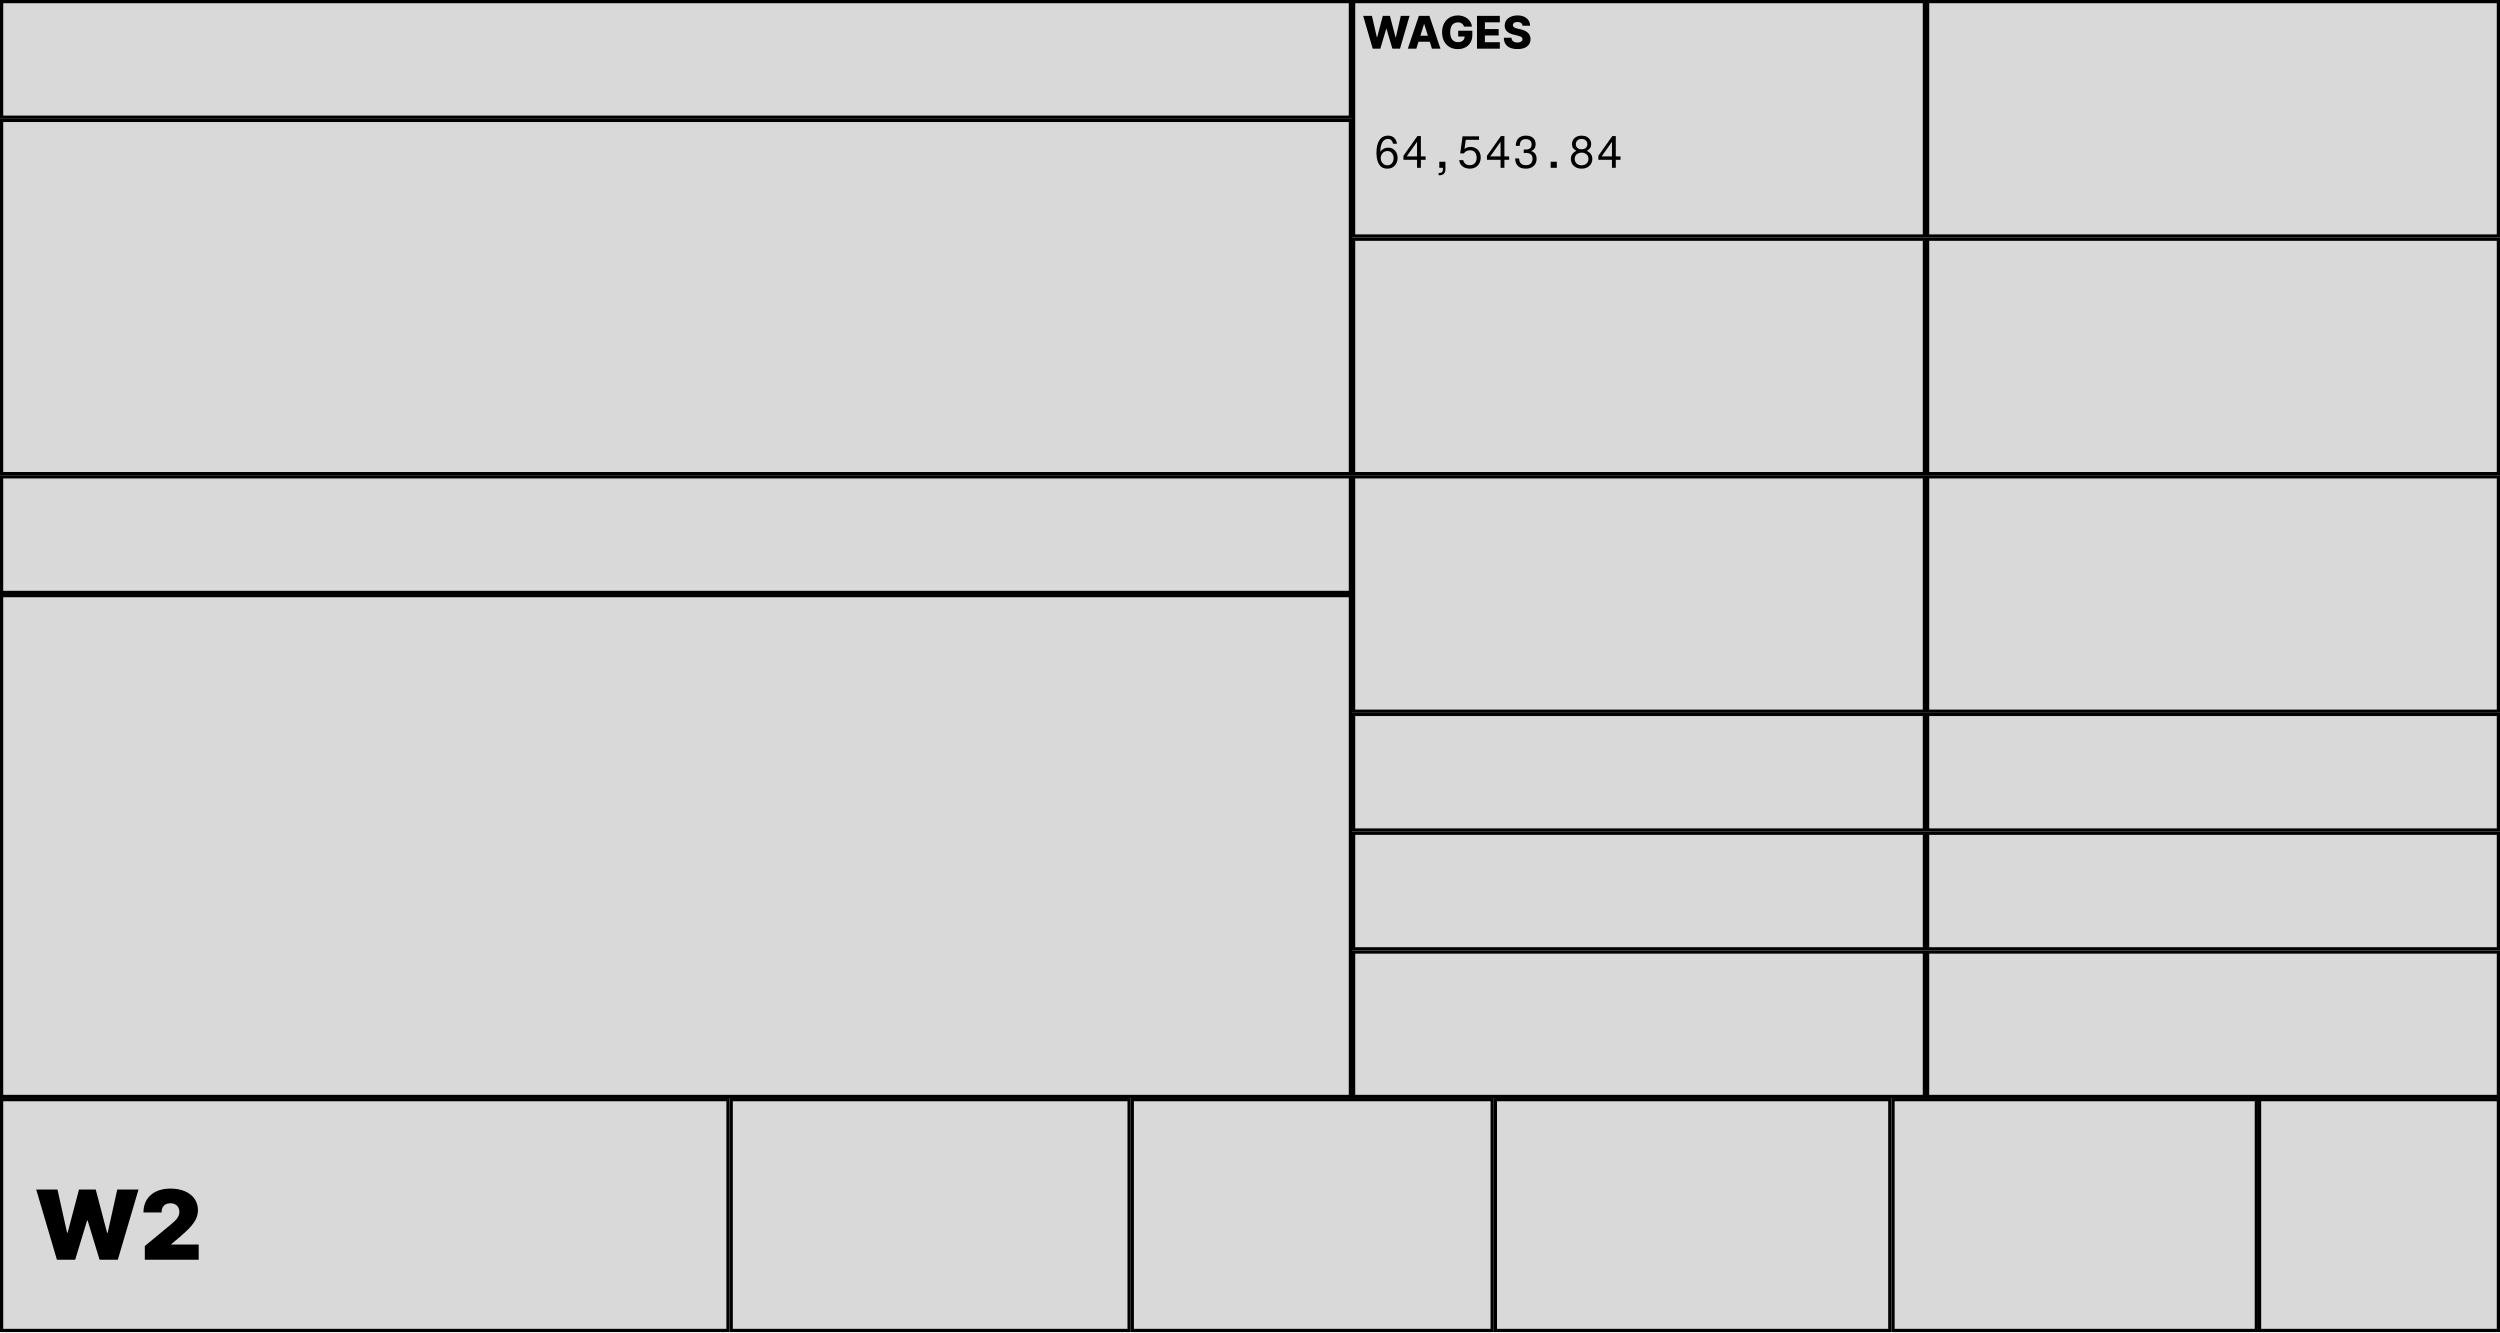
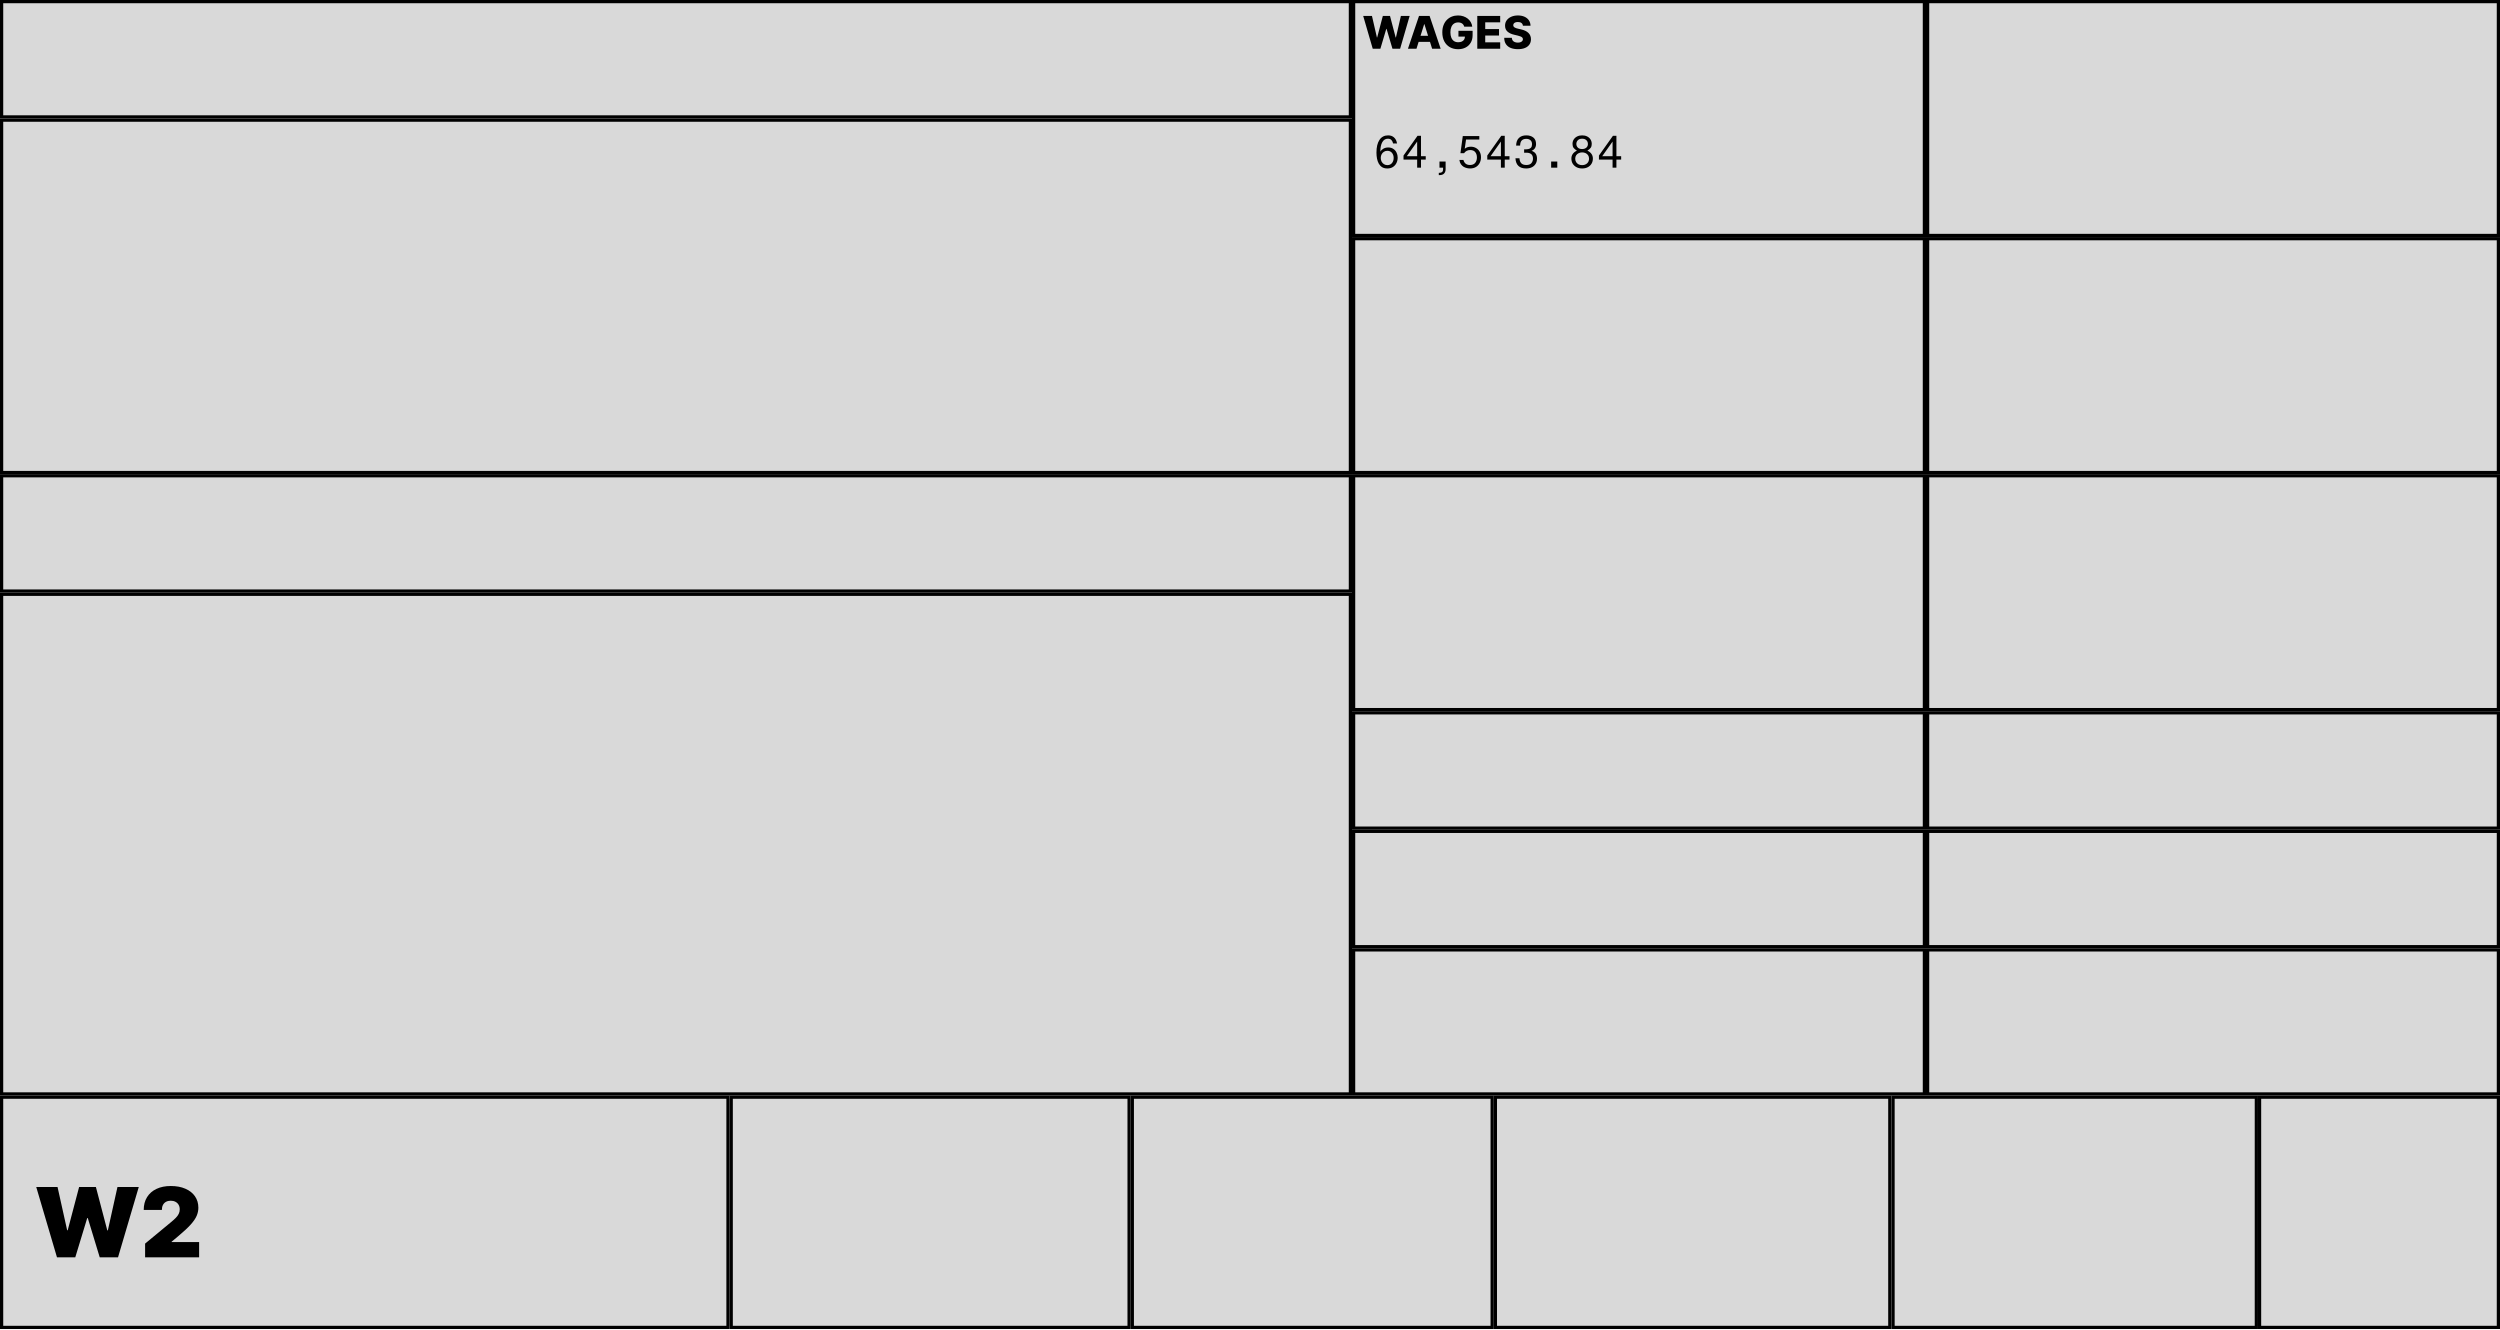
- <svg xmlns="http://www.w3.org/2000/svg" width="777" height="414" viewBox="0 0 777 414" fill="none">
-   <path d="M3.212 15.119L0.249 4.937H2.968L4.504 11.609H4.589L6.344 4.937H8.561L10.316 11.624H10.401L11.942 4.937H14.656L11.698 15.119H9.327L7.492 8.944H7.413L5.578 15.119H3.212ZM15.653 15.119V13.349L19.367 10.098C19.645 9.846 19.882 9.615 20.078 9.407C20.273 9.194 20.422 8.982 20.525 8.77C20.628 8.555 20.679 8.321 20.679 8.069C20.679 7.787 20.618 7.547 20.495 7.348C20.373 7.146 20.204 6.99 19.988 6.881C19.773 6.772 19.526 6.717 19.247 6.717C18.966 6.717 18.719 6.775 18.507 6.891C18.295 7.004 18.129 7.168 18.01 7.383C17.894 7.599 17.836 7.86 17.836 8.169H15.504C15.504 7.476 15.66 6.878 15.971 6.374C16.283 5.87 16.72 5.482 17.284 5.211C17.851 4.935 18.508 4.798 19.258 4.798C20.03 4.798 20.701 4.927 21.271 5.186C21.841 5.444 22.282 5.805 22.593 6.269C22.908 6.73 23.066 7.265 23.066 7.875C23.066 8.263 22.988 8.648 22.832 9.029C22.676 9.41 22.396 9.831 21.992 10.291C21.591 10.752 21.021 11.304 20.282 11.947L19.064 13.071V13.135H23.19V15.119H15.653Z" fill="black" />
-   <rect x="420.703" y="0.5" width="177.398" height="72.849" fill="#D9D9D9" stroke="black" />
-   <rect x="0.5" y="0.5" width="419.203" height="35.924" fill="#D9D9D9" stroke="black" />
-   <rect x="0.5" y="37.424" width="419.203" height="109.773" fill="#D9D9D9" stroke="black" />
-   <rect x="0.5" y="148.197" width="419.203" height="35.924" fill="#D9D9D9" stroke="black" />
-   <rect x="0.5" y="185.122" width="419.203" height="155.649" fill="#D9D9D9" stroke="black" />
-   <rect x="0.5" y="341.77" width="225.759" height="71.73" fill="#D9D9D9" stroke="black" />
-   <rect x="227.26" y="341.77" width="123.664" height="71.73" fill="#D9D9D9" stroke="black" />
-   <rect x="351.923" y="341.77" width="111.842" height="71.73" fill="#D9D9D9" stroke="black" />
-   <rect x="464.766" y="341.77" width="122.589" height="71.73" fill="#D9D9D9" stroke="black" />
-   <rect x="588.355" y="341.77" width="112.917" height="71.73" fill="#D9D9D9" stroke="black" />
-   <path d="M17.693 391.53L11.258 369.711H17.863L20.846 383.135H21.017L24.554 369.711H29.753L33.29 383.177H33.46L36.443 369.711H43.048L36.614 391.53H30.946L27.238 379.342H27.068L23.361 391.53H17.693ZM45.008 391.53V387.268L53.148 380.535C53.687 380.088 54.149 379.669 54.533 379.278C54.923 378.881 55.221 378.472 55.428 378.053C55.641 377.634 55.747 377.169 55.747 376.658C55.747 376.096 55.626 375.617 55.385 375.219C55.151 374.822 54.824 374.516 54.405 374.303C53.986 374.083 53.503 373.973 52.956 373.973C52.409 373.973 51.926 374.083 51.507 374.303C51.095 374.523 50.776 374.846 50.548 375.273C50.321 375.699 50.207 376.217 50.207 376.828H44.582C44.582 375.294 44.927 373.973 45.616 372.865C46.305 371.757 47.278 370.905 48.535 370.308C49.792 369.711 51.266 369.413 52.956 369.413C54.703 369.413 56.216 369.694 57.494 370.255C58.78 370.809 59.77 371.59 60.467 372.599C61.17 373.607 61.521 374.79 61.521 376.146C61.521 376.984 61.347 377.819 60.999 378.65C60.651 379.474 60.026 380.386 59.124 381.388C58.222 382.389 56.94 383.582 55.278 384.967L53.233 386.672V386.8H61.756V391.53H45.008Z" fill="black" />
-   <rect x="702.272" y="341.77" width="74.228" height="71.73" fill="#D9D9D9" stroke="black" />
-   <rect x="420.703" y="74.349" width="177.398" height="72.849" fill="#D9D9D9" stroke="black" />
-   <rect x="420.703" y="222.046" width="177.398" height="35.924" fill="#D9D9D9" stroke="black" />
-   <rect x="420.703" y="295.895" width="177.398" height="44.876" fill="#D9D9D9" stroke="black" />
-   <rect x="420.703" y="148.197" width="177.398" height="72.849" fill="#D9D9D9" stroke="black" />
-   <rect x="420.703" y="258.97" width="177.398" height="35.924" fill="#D9D9D9" stroke="black" />
-   <rect x="599.102" y="0.5" width="177.398" height="72.849" fill="#D9D9D9" stroke="black" />
-   <rect x="599.102" y="74.349" width="177.398" height="72.849" fill="#D9D9D9" stroke="black" />
-   <rect x="599.102" y="222.046" width="177.398" height="35.924" fill="#D9D9D9" stroke="black" />
-   <rect x="599.102" y="295.895" width="177.398" height="44.876" fill="#D9D9D9" stroke="black" />
-   <rect x="599.102" y="148.197" width="177.398" height="72.849" fill="#D9D9D9" stroke="black" />
-   <rect x="599.102" y="258.97" width="177.398" height="35.924" fill="#D9D9D9" stroke="black" />
-   <path d="M426.639 15.119L423.676 4.937H426.395L427.932 11.609H428.016L429.771 4.937H431.988L433.743 11.624H433.828L435.369 4.937H438.083L435.125 15.119H432.754L430.919 8.944H430.84L429.005 15.119H426.639ZM440.195 15.119H437.55L440.986 4.937H444.262L447.697 15.119H445.052L442.661 7.502H442.582L440.195 15.119ZM439.842 11.112H445.371V12.981H439.842V11.112ZM454.997 8.263C454.941 8.054 454.858 7.87 454.748 7.711C454.639 7.549 454.505 7.411 454.346 7.299C454.186 7.186 454.004 7.101 453.799 7.045C453.593 6.985 453.368 6.956 453.123 6.956C452.629 6.956 452.201 7.075 451.84 7.314C451.482 7.552 451.205 7.9 451.01 8.358C450.814 8.812 450.716 9.363 450.716 10.013C450.716 10.666 450.811 11.223 451 11.684C451.189 12.144 451.462 12.496 451.82 12.738C452.178 12.979 452.612 13.1 453.123 13.1C453.573 13.1 453.954 13.027 454.266 12.882C454.581 12.732 454.82 12.522 454.982 12.25C455.144 11.979 455.226 11.659 455.226 11.291L455.683 11.345H453.207V9.551H457.597V10.898C457.597 11.809 457.403 12.59 457.015 13.24C456.631 13.889 456.101 14.388 455.424 14.736C454.752 15.084 453.978 15.258 453.103 15.258C452.132 15.258 451.278 15.048 450.542 14.627C449.807 14.206 449.233 13.606 448.822 12.827C448.411 12.045 448.206 11.117 448.206 10.043C448.206 9.208 448.33 8.467 448.579 7.821C448.827 7.171 449.173 6.621 449.618 6.17C450.065 5.719 450.582 5.378 451.169 5.146C451.759 4.914 452.393 4.798 453.073 4.798C453.663 4.798 454.211 4.882 454.718 5.051C455.229 5.22 455.68 5.459 456.071 5.767C456.465 6.076 456.785 6.442 457.03 6.866C457.275 7.29 457.428 7.756 457.488 8.263H454.997ZM459.047 15.119V4.937H466.147V6.936H461.508V9.024H465.784V11.027H461.508V13.12H466.147V15.119H459.047ZM473.192 7.99C473.158 7.625 473.011 7.342 472.749 7.14C472.491 6.934 472.121 6.831 471.64 6.831C471.322 6.831 471.057 6.873 470.845 6.956C470.633 7.038 470.474 7.153 470.368 7.299C470.262 7.441 470.207 7.605 470.204 7.791C470.197 7.943 470.227 8.077 470.293 8.193C470.363 8.309 470.462 8.412 470.591 8.502C470.724 8.588 470.883 8.664 471.069 8.73C471.254 8.797 471.463 8.855 471.695 8.904L472.57 9.103C473.074 9.213 473.518 9.358 473.903 9.541C474.29 9.723 474.615 9.94 474.877 10.192C475.142 10.444 475.343 10.734 475.479 11.062C475.614 11.39 475.684 11.758 475.687 12.166C475.684 12.809 475.522 13.361 475.2 13.821C474.879 14.282 474.416 14.635 473.813 14.88C473.213 15.126 472.489 15.248 471.64 15.248C470.789 15.248 470.046 15.121 469.413 14.865C468.78 14.61 468.288 14.222 467.937 13.702C467.585 13.182 467.405 12.524 467.395 11.728H469.751C469.771 12.056 469.859 12.33 470.015 12.549C470.171 12.767 470.384 12.933 470.656 13.046C470.931 13.158 471.249 13.215 471.611 13.215C471.942 13.215 472.224 13.17 472.456 13.081C472.691 12.991 472.872 12.867 472.998 12.708C473.124 12.549 473.188 12.366 473.192 12.161C473.188 11.969 473.129 11.805 473.013 11.669C472.897 11.529 472.718 11.41 472.476 11.311C472.237 11.208 471.932 11.114 471.561 11.027L470.497 10.779C469.615 10.576 468.921 10.25 468.414 9.799C467.907 9.345 467.655 8.732 467.658 7.96C467.655 7.33 467.824 6.778 468.165 6.304C468.507 5.83 468.979 5.461 469.582 5.196C470.185 4.93 470.873 4.798 471.645 4.798C472.434 4.798 473.119 4.932 473.699 5.201C474.282 5.466 474.734 5.839 475.056 6.319C475.377 6.8 475.542 7.357 475.548 7.99H473.192Z" fill="black" />
-   <path d="M434.184 44.672H432.966C432.872 44.243 432.7 43.888 432.448 43.608C432.205 43.328 431.832 43.188 431.328 43.188C430.59 43.188 430.016 43.547 429.606 44.266C429.204 44.975 429.004 45.956 429.004 47.206C429.218 46.824 429.54 46.511 429.97 46.268C430.408 46.026 430.903 45.904 431.454 45.904C432.079 45.904 432.606 46.053 433.036 46.352C433.474 46.642 433.806 47.024 434.03 47.5C434.263 47.976 434.38 48.489 434.38 49.04C434.38 49.628 434.258 50.179 434.016 50.692C433.773 51.206 433.414 51.621 432.938 51.938C432.462 52.255 431.878 52.414 431.188 52.414C430.544 52.414 430.002 52.283 429.564 52.022C429.134 51.752 428.789 51.388 428.528 50.93C428.266 50.464 428.08 49.936 427.968 49.348C427.856 48.76 427.8 48.139 427.8 47.486C427.8 45.797 428.112 44.486 428.738 43.552C429.363 42.619 430.254 42.152 431.412 42.152C432.168 42.152 432.784 42.371 433.26 42.81C433.745 43.249 434.053 43.87 434.184 44.672ZM431.174 46.94C430.782 46.94 430.432 47.038 430.124 47.234C429.816 47.43 429.573 47.696 429.396 48.032C429.218 48.359 429.13 48.732 429.13 49.152C429.13 49.572 429.218 49.95 429.396 50.286C429.573 50.622 429.816 50.888 430.124 51.084C430.432 51.28 430.782 51.378 431.174 51.378C431.79 51.378 432.27 51.163 432.616 50.734C432.961 50.305 433.134 49.778 433.134 49.152C433.134 48.527 432.961 48.004 432.616 47.584C432.27 47.155 431.79 46.94 431.174 46.94ZM440.416 52.162V49.67H436.188V48.41L440.528 42.292H441.606V48.606H443.076V49.67H441.606V52.162H440.416ZM437.21 48.606H440.416V44.07L437.21 48.606ZM447.334 52.162V50.258H449.238V52.652C449.238 53.212 449.08 53.656 448.762 53.982C448.454 54.309 447.992 54.472 447.376 54.472H447.124V53.758H447.348C448.086 53.758 448.454 53.404 448.454 52.694V52.162H447.334ZM454.561 42.376H459.685V43.454H455.569L455.163 46.31C455.433 46.068 455.732 45.9 456.059 45.806C456.385 45.713 456.717 45.666 457.053 45.666C457.641 45.666 458.173 45.801 458.649 46.072C459.125 46.334 459.503 46.712 459.783 47.206C460.063 47.691 460.203 48.275 460.203 48.956C460.203 49.619 460.063 50.212 459.783 50.734C459.512 51.257 459.125 51.667 458.621 51.966C458.117 52.265 457.51 52.414 456.801 52.414C456.521 52.414 456.208 52.377 455.863 52.302C455.517 52.227 455.177 52.097 454.841 51.91C454.514 51.714 454.229 51.444 453.987 51.098C453.744 50.753 453.585 50.309 453.511 49.768H454.757C455.037 50.813 455.718 51.336 456.801 51.336C457.51 51.336 458.042 51.121 458.397 50.692C458.761 50.254 458.943 49.694 458.943 49.012C458.943 48.331 458.77 47.776 458.425 47.346C458.089 46.917 457.561 46.702 456.843 46.702C456.451 46.702 456.101 46.782 455.793 46.94C455.494 47.09 455.214 47.337 454.953 47.682H453.833L454.561 42.376ZM466.379 52.162V49.67H462.151V48.41L466.491 42.292H467.569V48.606H469.039V49.67H467.569V52.162H466.379ZM463.173 48.606H466.379V44.07L463.173 48.606ZM474.263 47.528H473.577V46.478C474.053 46.497 474.473 46.474 474.837 46.408C475.21 46.343 475.5 46.194 475.705 45.96C475.92 45.718 476.027 45.363 476.027 44.896C476.027 44.346 475.859 43.93 475.523 43.65C475.196 43.37 474.776 43.23 474.263 43.23C473.638 43.23 473.162 43.398 472.835 43.734C472.518 44.061 472.35 44.593 472.331 45.33H471.099C471.118 44.285 471.402 43.496 471.953 42.964C472.504 42.423 473.274 42.152 474.263 42.152C475.15 42.152 475.873 42.376 476.433 42.824C476.993 43.272 477.273 43.949 477.273 44.854C477.273 45.33 477.156 45.755 476.923 46.128C476.699 46.492 476.349 46.763 475.873 46.94C476.461 47.136 476.89 47.435 477.161 47.836C477.432 48.237 477.567 48.746 477.567 49.362C477.567 49.997 477.422 50.543 477.133 51C476.853 51.458 476.461 51.807 475.957 52.05C475.462 52.293 474.884 52.414 474.221 52.414C472.112 52.414 471.001 51.359 470.889 49.25H472.135C472.172 49.931 472.359 50.45 472.695 50.804C473.031 51.159 473.554 51.336 474.263 51.336C474.982 51.336 475.504 51.145 475.831 50.762C476.158 50.37 476.321 49.908 476.321 49.376C476.321 48.144 475.635 47.528 474.263 47.528ZM481.951 50.258H483.855V52.162H481.951V50.258ZM493.196 46.884C494.325 47.444 494.89 48.261 494.89 49.334C494.89 49.941 494.75 50.477 494.47 50.944C494.199 51.401 493.812 51.761 493.308 52.022C492.813 52.283 492.23 52.414 491.558 52.414C490.904 52.414 490.326 52.283 489.822 52.022C489.327 51.761 488.935 51.401 488.646 50.944C488.366 50.477 488.226 49.941 488.226 49.334C488.226 48.261 488.795 47.444 489.934 46.884C489.486 46.614 489.145 46.329 488.912 46.03C488.688 45.722 488.576 45.312 488.576 44.798C488.576 44.276 488.702 43.818 488.954 43.426C489.215 43.025 489.57 42.712 490.018 42.488C490.475 42.264 490.988 42.152 491.558 42.152C492.155 42.152 492.673 42.264 493.112 42.488C493.56 42.712 493.91 43.025 494.162 43.426C494.414 43.828 494.54 44.289 494.54 44.812C494.54 45.279 494.442 45.661 494.246 45.96C494.059 46.249 493.709 46.557 493.196 46.884ZM491.558 43.188C490.979 43.188 490.536 43.347 490.228 43.664C489.92 43.981 489.766 44.364 489.766 44.812C489.766 45.242 489.915 45.615 490.214 45.932C490.512 46.24 490.96 46.394 491.558 46.394C492.08 46.394 492.51 46.254 492.846 45.974C493.182 45.685 493.35 45.307 493.35 44.84C493.35 44.336 493.186 43.935 492.86 43.636C492.542 43.337 492.108 43.188 491.558 43.188ZM491.558 47.43C491.175 47.43 490.82 47.51 490.494 47.668C490.167 47.818 489.906 48.037 489.71 48.326C489.514 48.615 489.416 48.97 489.416 49.39C489.416 49.791 489.509 50.142 489.696 50.44C489.882 50.739 490.134 50.972 490.452 51.14C490.778 51.299 491.138 51.378 491.53 51.378C492.174 51.378 492.696 51.196 493.098 50.832C493.499 50.459 493.7 49.974 493.7 49.376C493.7 48.947 493.602 48.592 493.406 48.312C493.21 48.023 492.948 47.803 492.622 47.654C492.295 47.505 491.94 47.43 491.558 47.43ZM500.996 52.162V49.67H496.768V48.41L501.108 42.292H502.186V48.606H503.656V49.67H502.186V52.162H500.996ZM497.79 48.606H500.996V44.07L497.79 48.606Z" fill="black" />
+ <svg xmlns="http://www.w3.org/2000/svg" width="775" height="412" viewBox="0 0 775 412" fill="none">
+   <path d="M3.212 15.114L0.249 4.932H2.968L4.504 11.604H4.589L6.344 4.932H8.561L10.316 11.618H10.401L11.942 4.932H14.656L11.698 15.114H9.327L7.492 8.939H7.413L5.578 15.114H3.212ZM15.653 15.114V13.344L19.367 10.092C19.645 9.84 19.882 9.61 20.078 9.401C20.273 9.189 20.422 8.977 20.525 8.765C20.628 8.549 20.679 8.316 20.679 8.064C20.679 7.782 20.618 7.542 20.495 7.343C20.373 7.141 20.204 6.985 19.988 6.876C19.773 6.766 19.526 6.712 19.247 6.712C18.966 6.712 18.719 6.77 18.507 6.886C18.295 6.998 18.129 7.162 18.01 7.378C17.894 7.593 17.836 7.855 17.836 8.163H15.504C15.504 7.471 15.66 6.872 15.971 6.368C16.283 5.865 16.72 5.477 17.284 5.205C17.851 4.93 18.508 4.792 19.258 4.792C20.03 4.792 20.701 4.922 21.271 5.18C21.841 5.439 22.282 5.8 22.593 6.264C22.908 6.725 23.066 7.26 23.066 7.87C23.066 8.258 22.988 8.642 22.832 9.023C22.676 9.404 22.396 9.825 21.992 10.286C21.591 10.747 21.021 11.299 20.282 11.942L19.064 13.065V13.13H23.19V15.114H15.653Z" fill="black" />
+   <rect x="419.622" y="0.5" width="176.939" height="72.492" fill="#D9D9D9" stroke="black" />
+   <rect x="0.5" y="0.5" width="418.122" height="35.746" fill="#D9D9D9" stroke="black" />
+   <rect x="0.5" y="37.246" width="418.122" height="109.238" fill="#D9D9D9" stroke="black" />
+   <rect x="0.5" y="147.484" width="418.122" height="35.746" fill="#D9D9D9" stroke="black" />
+   <rect x="0.5" y="184.23" width="418.122" height="154.892" fill="#D9D9D9" stroke="black" />
+   <rect x="0.5" y="340.122" width="225.176" height="71.378" fill="#D9D9D9" stroke="black" />
+   <rect x="226.676" y="340.122" width="123.343" height="71.378" fill="#D9D9D9" stroke="black" />
+   <rect x="351.019" y="340.122" width="111.552" height="71.378" fill="#D9D9D9" stroke="black" />
+   <rect x="463.571" y="340.122" width="122.271" height="71.378" fill="#D9D9D9" stroke="black" />
+   <rect x="586.842" y="340.122" width="112.624" height="71.378" fill="#D9D9D9" stroke="black" />
+   <path d="M17.665 389.778L11.231 367.96H17.836L20.819 381.383H20.989L24.526 367.96H29.725L33.262 381.426H33.432L36.415 367.96H43.02L36.586 389.778H30.918L27.211 377.591H27.04L23.333 389.778H17.665ZM44.981 389.778V385.517L53.12 378.784C53.66 378.336 54.121 377.917 54.505 377.527C54.895 377.129 55.194 376.721 55.4 376.302C55.613 375.883 55.719 375.417 55.719 374.906C55.719 374.345 55.599 373.866 55.357 373.468C55.123 373.07 54.796 372.765 54.377 372.552C53.958 372.332 53.475 372.221 52.928 372.221C52.381 372.221 51.898 372.332 51.479 372.552C51.067 372.772 50.748 373.095 50.52 373.521C50.293 373.947 50.179 374.466 50.179 375.077H44.554C44.554 373.542 44.899 372.221 45.588 371.113C46.277 370.006 47.25 369.153 48.507 368.557C49.764 367.96 51.238 367.662 52.928 367.662C54.675 367.662 56.188 367.942 57.466 368.503C58.752 369.057 59.743 369.839 60.439 370.847C61.142 371.856 61.493 373.038 61.493 374.395C61.493 375.233 61.319 376.067 60.971 376.898C60.623 377.722 59.998 378.635 59.096 379.636C58.194 380.638 56.912 381.831 55.251 383.216L53.205 384.92V385.048H61.728V389.778H44.981Z" fill="black" />
+   <rect x="700.465" y="340.122" width="74.035" height="71.378" fill="#D9D9D9" stroke="black" />
+   <rect x="419.622" y="73.992" width="176.939" height="72.492" fill="#D9D9D9" stroke="black" />
+   <rect x="419.622" y="220.976" width="176.939" height="35.746" fill="#D9D9D9" stroke="black" />
+   <rect x="419.622" y="294.468" width="176.939" height="44.654" fill="#D9D9D9" stroke="black" />
+   <rect x="419.622" y="147.484" width="176.939" height="72.492" fill="#D9D9D9" stroke="black" />
+   <rect x="419.622" y="257.722" width="176.939" height="35.746" fill="#D9D9D9" stroke="black" />
+   <rect x="597.561" y="0.5" width="176.939" height="72.492" fill="#D9D9D9" stroke="black" />
+   <rect x="597.561" y="73.992" width="176.939" height="72.492" fill="#D9D9D9" stroke="black" />
+   <rect x="597.561" y="220.976" width="176.939" height="35.746" fill="#D9D9D9" stroke="black" />
+   <rect x="597.561" y="294.468" width="176.939" height="44.654" fill="#D9D9D9" stroke="black" />
+   <rect x="597.561" y="147.484" width="176.939" height="72.492" fill="#D9D9D9" stroke="black" />
+   <rect x="597.561" y="257.722" width="176.939" height="35.746" fill="#D9D9D9" stroke="black" />
+   <path d="M425.549 15.114L422.586 4.932H425.305L426.842 11.604H426.926L428.681 4.932H430.898L432.653 11.618H432.738L434.279 4.932H436.994L434.036 15.114H431.664L429.83 8.939H429.75L427.916 15.114H425.549ZM439.105 15.114H436.46L439.896 4.932H443.172L446.607 15.114H443.963L441.571 7.497H441.492L439.105 15.114ZM438.752 11.106H444.281V12.976H438.752V11.106ZM453.907 8.258C453.851 8.049 453.768 7.865 453.658 7.706C453.549 7.543 453.415 7.406 453.256 7.293C453.097 7.181 452.914 7.096 452.709 7.04C452.503 6.98 452.278 6.95 452.033 6.95C451.539 6.95 451.111 7.069 450.75 7.308C450.392 7.547 450.115 7.895 449.92 8.352C449.724 8.806 449.626 9.358 449.626 10.008C449.626 10.661 449.721 11.217 449.91 11.678C450.099 12.139 450.372 12.49 450.73 12.732C451.088 12.974 451.522 13.095 452.033 13.095C452.483 13.095 452.865 13.022 453.176 12.876C453.491 12.727 453.73 12.517 453.892 12.245C454.054 11.973 454.136 11.653 454.136 11.285L454.593 11.34H452.117V9.545H456.507V10.893C456.507 11.804 456.313 12.585 455.925 13.234C455.541 13.884 455.011 14.383 454.335 14.731C453.662 15.079 452.888 15.253 452.013 15.253C451.042 15.253 450.188 15.042 449.452 14.621C448.717 14.2 448.143 13.601 447.732 12.822C447.321 12.039 447.116 11.111 447.116 10.037C447.116 9.202 447.24 8.462 447.489 7.815C447.737 7.166 448.084 6.615 448.528 6.165C448.975 5.714 449.492 5.373 450.079 5.141C450.669 4.908 451.304 4.792 451.983 4.792C452.573 4.792 453.121 4.877 453.629 5.046C454.139 5.215 454.59 5.454 454.981 5.762C455.375 6.07 455.695 6.436 455.94 6.861C456.186 7.285 456.338 7.751 456.398 8.258H453.907ZM457.958 15.114V4.932H465.057V6.93H460.419V9.018H464.694V11.022H460.419V13.115H465.057V15.114H457.958ZM472.102 7.984C472.069 7.62 471.921 7.336 471.659 7.134C471.401 6.929 471.031 6.826 470.551 6.826C470.232 6.826 469.967 6.867 469.755 6.95C469.543 7.033 469.384 7.147 469.278 7.293C469.172 7.436 469.117 7.6 469.114 7.785C469.107 7.938 469.137 8.072 469.203 8.188C469.273 8.304 469.372 8.407 469.502 8.496C469.634 8.582 469.793 8.659 469.979 8.725C470.165 8.791 470.373 8.849 470.605 8.899L471.48 9.098C471.984 9.207 472.428 9.353 472.813 9.535C473.201 9.718 473.525 9.935 473.787 10.187C474.052 10.439 474.253 10.729 474.389 11.057C474.525 11.385 474.594 11.753 474.598 12.16C474.594 12.803 474.432 13.355 474.11 13.816C473.789 14.277 473.326 14.63 472.723 14.875C472.123 15.12 471.399 15.243 470.551 15.243C469.699 15.243 468.956 15.115 468.323 14.86C467.69 14.605 467.198 14.217 466.847 13.697C466.495 13.176 466.315 12.518 466.305 11.723H468.661C468.681 12.051 468.769 12.324 468.925 12.543C469.081 12.762 469.294 12.928 469.566 13.04C469.841 13.153 470.16 13.209 470.521 13.209C470.852 13.209 471.134 13.165 471.366 13.075C471.601 12.986 471.782 12.861 471.908 12.702C472.034 12.543 472.098 12.361 472.102 12.155C472.098 11.963 472.039 11.799 471.923 11.663C471.807 11.524 471.628 11.405 471.386 11.305C471.147 11.203 470.842 11.108 470.471 11.022L469.407 10.773C468.526 10.571 467.831 10.245 467.324 9.794C466.817 9.34 466.565 8.727 466.568 7.954C466.565 7.325 466.734 6.773 467.076 6.299C467.417 5.825 467.889 5.455 468.492 5.19C469.096 4.925 469.783 4.792 470.556 4.792C471.344 4.792 472.029 4.927 472.609 5.195C473.192 5.46 473.645 5.833 473.966 6.314C474.288 6.794 474.452 7.351 474.458 7.984H472.102Z" fill="black" />
+   <path d="M433.085 44.483H431.867C431.774 44.054 431.601 43.699 431.349 43.419C431.107 43.139 430.733 42.999 430.229 42.999C429.492 42.999 428.918 43.358 428.507 44.077C428.106 44.786 427.905 45.766 427.905 47.017C428.12 46.634 428.442 46.322 428.871 46.079C429.31 45.836 429.805 45.715 430.355 45.715C430.981 45.715 431.508 45.864 431.937 46.163C432.376 46.452 432.707 46.835 432.931 47.311C433.165 47.787 433.281 48.3 433.281 48.851C433.281 49.439 433.16 49.99 432.917 50.503C432.675 51.016 432.315 51.432 431.839 51.749C431.363 52.066 430.78 52.225 430.089 52.225C429.445 52.225 428.904 52.094 428.465 51.833C428.036 51.562 427.691 51.198 427.429 50.741C427.168 50.274 426.981 49.747 426.869 49.159C426.757 48.571 426.701 47.95 426.701 47.297C426.701 45.608 427.014 44.296 427.639 43.363C428.265 42.43 429.156 41.963 430.313 41.963C431.069 41.963 431.685 42.182 432.161 42.621C432.647 43.06 432.955 43.68 433.085 44.483ZM430.075 46.751C429.683 46.751 429.333 46.849 429.025 47.045C428.717 47.241 428.475 47.507 428.297 47.843C428.12 48.17 428.031 48.543 428.031 48.963C428.031 49.383 428.12 49.761 428.297 50.097C428.475 50.433 428.717 50.699 429.025 50.895C429.333 51.091 429.683 51.189 430.075 51.189C430.691 51.189 431.172 50.974 431.517 50.545C431.863 50.116 432.035 49.588 432.035 48.963C432.035 48.338 431.863 47.815 431.517 47.395C431.172 46.966 430.691 46.751 430.075 46.751ZM439.318 51.973V49.481H435.09V48.221L439.43 42.103H440.508V48.417H441.978V49.481H440.508V51.973H439.318ZM436.112 48.417H439.318V43.881L436.112 48.417ZM446.236 51.973V50.069H448.14V52.463C448.14 53.023 447.981 53.466 447.664 53.793C447.356 54.12 446.894 54.283 446.278 54.283H446.026V53.569H446.25C446.987 53.569 447.356 53.214 447.356 52.505V51.973H446.236ZM453.462 42.187H458.586V43.265H454.47L454.064 46.121C454.335 45.878 454.634 45.71 454.96 45.617C455.287 45.524 455.618 45.477 455.954 45.477C456.542 45.477 457.074 45.612 457.55 45.883C458.026 46.144 458.404 46.522 458.684 47.017C458.964 47.502 459.104 48.086 459.104 48.767C459.104 49.43 458.964 50.022 458.684 50.545C458.414 51.068 458.026 51.478 457.522 51.777C457.018 52.076 456.412 52.225 455.702 52.225C455.422 52.225 455.11 52.188 454.764 52.113C454.419 52.038 454.078 51.908 453.742 51.721C453.416 51.525 453.131 51.254 452.888 50.909C452.646 50.564 452.487 50.12 452.412 49.579H453.658C453.938 50.624 454.62 51.147 455.702 51.147C456.412 51.147 456.944 50.932 457.298 50.503C457.662 50.064 457.844 49.504 457.844 48.823C457.844 48.142 457.672 47.586 457.326 47.157C456.99 46.728 456.463 46.513 455.744 46.513C455.352 46.513 455.002 46.592 454.694 46.751C454.396 46.9 454.116 47.148 453.854 47.493H452.734L453.462 42.187ZM465.281 51.973V49.481H461.053V48.221L465.393 42.103H466.471V48.417H467.941V49.481H466.471V51.973H465.281ZM462.075 48.417H465.281V43.881L462.075 48.417ZM473.165 47.339H472.479V46.289C472.955 46.308 473.375 46.284 473.739 46.219C474.112 46.154 474.402 46.004 474.607 45.771C474.822 45.528 474.929 45.174 474.929 44.707C474.929 44.156 474.761 43.741 474.425 43.461C474.098 43.181 473.678 43.041 473.165 43.041C472.54 43.041 472.064 43.209 471.737 43.545C471.42 43.872 471.252 44.404 471.233 45.141H470.001C470.02 44.096 470.304 43.307 470.855 42.775C471.406 42.234 472.176 41.963 473.165 41.963C474.052 41.963 474.775 42.187 475.335 42.635C475.895 43.083 476.175 43.76 476.175 44.665C476.175 45.141 476.058 45.566 475.825 45.939C475.601 46.303 475.251 46.574 474.775 46.751C475.363 46.947 475.792 47.246 476.063 47.647C476.334 48.048 476.469 48.557 476.469 49.173C476.469 49.808 476.324 50.354 476.035 50.811C475.755 51.268 475.363 51.618 474.859 51.861C474.364 52.104 473.786 52.225 473.123 52.225C471.014 52.225 469.903 51.17 469.791 49.061H471.037C471.074 49.742 471.261 50.26 471.597 50.615C471.933 50.97 472.456 51.147 473.165 51.147C473.884 51.147 474.406 50.956 474.733 50.573C475.06 50.181 475.223 49.719 475.223 49.187C475.223 47.955 474.537 47.339 473.165 47.339ZM480.853 50.069H482.757V51.973H480.853V50.069ZM492.098 46.695C493.227 47.255 493.792 48.072 493.792 49.145C493.792 49.752 493.652 50.288 493.372 50.755C493.101 51.212 492.714 51.572 492.21 51.833C491.715 52.094 491.132 52.225 490.46 52.225C489.806 52.225 489.228 52.094 488.724 51.833C488.229 51.572 487.837 51.212 487.548 50.755C487.268 50.288 487.128 49.752 487.128 49.145C487.128 48.072 487.697 47.255 488.836 46.695C488.388 46.424 488.047 46.14 487.814 45.841C487.59 45.533 487.478 45.122 487.478 44.609C487.478 44.086 487.604 43.629 487.856 43.237C488.117 42.836 488.472 42.523 488.92 42.299C489.377 42.075 489.89 41.963 490.46 41.963C491.057 41.963 491.575 42.075 492.014 42.299C492.462 42.523 492.812 42.836 493.064 43.237C493.316 43.638 493.442 44.1 493.442 44.623C493.442 45.09 493.344 45.472 493.148 45.771C492.961 46.06 492.611 46.368 492.098 46.695ZM490.46 42.999C489.881 42.999 489.438 43.158 489.13 43.475C488.822 43.792 488.668 44.175 488.668 44.623C488.668 45.052 488.817 45.426 489.116 45.743C489.414 46.051 489.862 46.205 490.46 46.205C490.982 46.205 491.412 46.065 491.748 45.785C492.084 45.496 492.252 45.118 492.252 44.651C492.252 44.147 492.088 43.746 491.762 43.447C491.444 43.148 491.01 42.999 490.46 42.999ZM490.46 47.241C490.077 47.241 489.722 47.32 489.396 47.479C489.069 47.628 488.808 47.848 488.612 48.137C488.416 48.426 488.318 48.781 488.318 49.201C488.318 49.602 488.411 49.952 488.598 50.251C488.784 50.55 489.036 50.783 489.354 50.951C489.68 51.11 490.04 51.189 490.432 51.189C491.076 51.189 491.598 51.007 492 50.643C492.401 50.27 492.602 49.784 492.602 49.187C492.602 48.758 492.504 48.403 492.308 48.123C492.112 47.834 491.85 47.614 491.524 47.465C491.197 47.316 490.842 47.241 490.46 47.241ZM499.898 51.973V49.481H495.67V48.221L500.01 42.103H501.088V48.417H502.558V49.481H501.088V51.973H499.898ZM496.692 48.417H499.898V43.881L496.692 48.417Z" fill="black" />
</svg>
